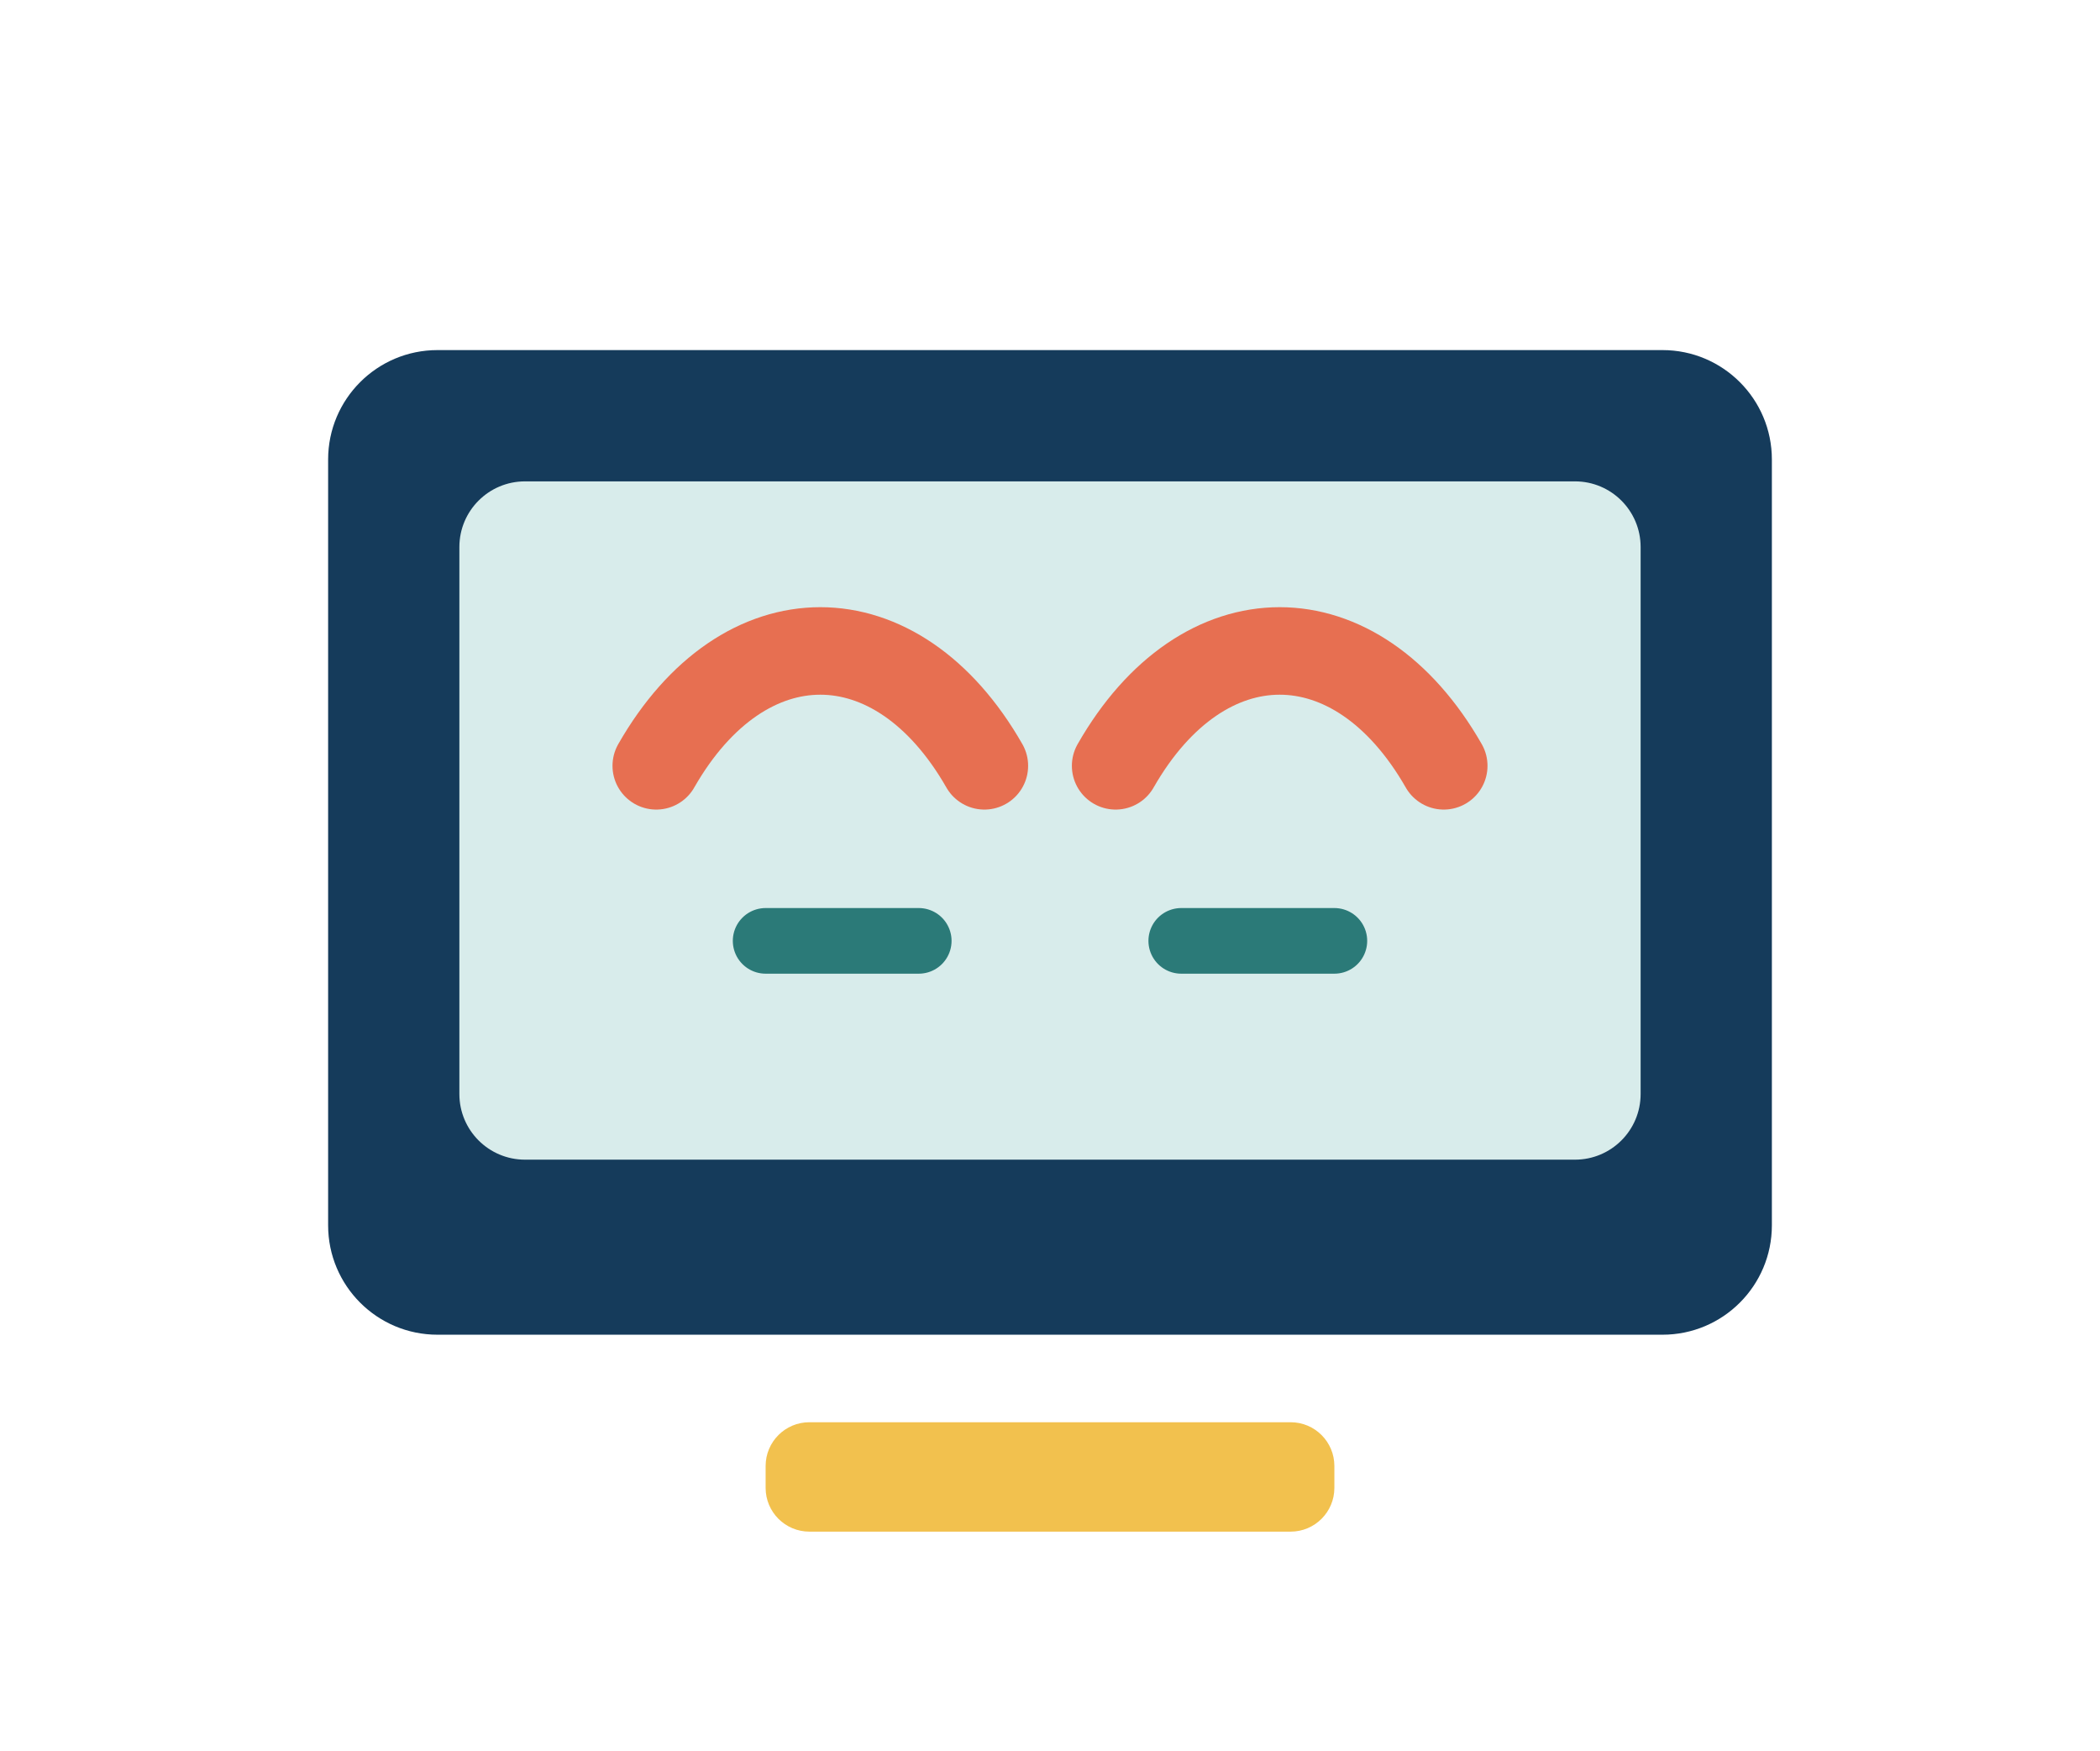
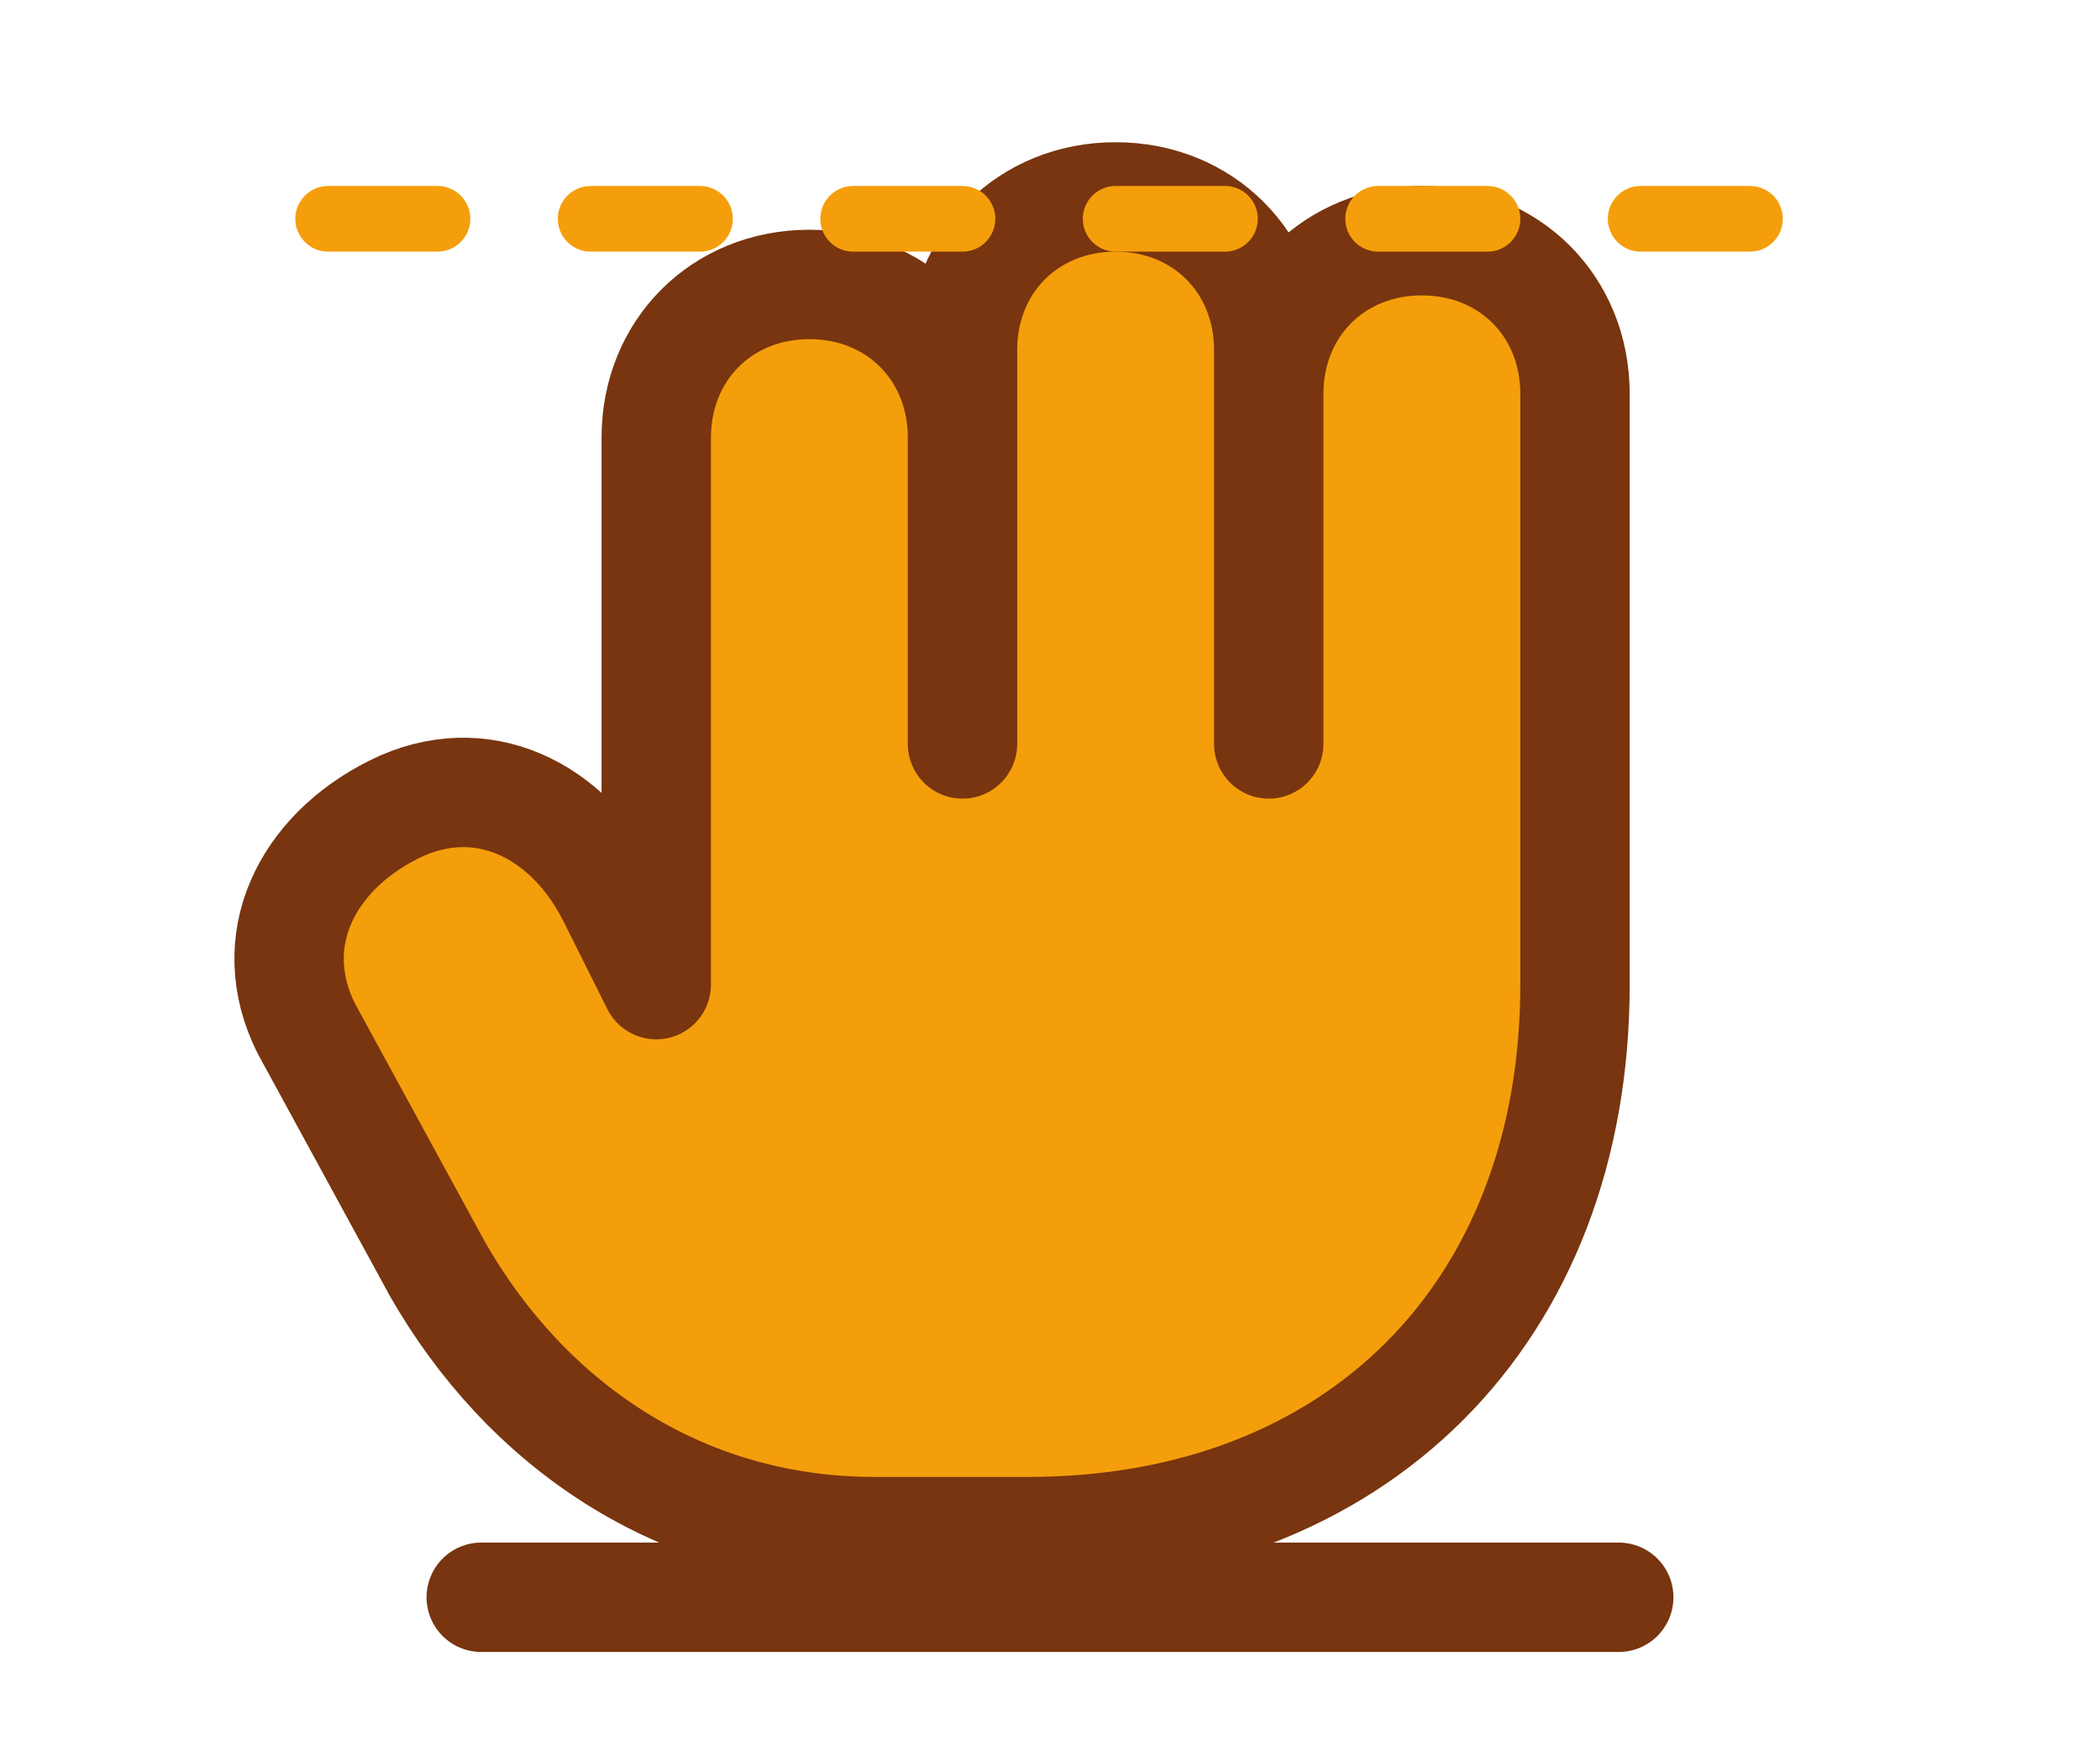
<svg xmlns="http://www.w3.org/2000/svg" viewBox="0 0 96 80">
-   <rect x="15" y="16" width="66" height="45" rx="5" fill="#153b5b" />
-   <rect x="21" y="22" width="54" height="31" rx="3" fill="#d8eceb" />
-   <path d="M30 35c4-7 11-7 15 0M51 35c4-7 11-7 15 0" fill="none" stroke="#e76f51" stroke-width="4" stroke-linecap="round" />
-   <path d="M35 43h7M54 43h7" stroke="#2b7a78" stroke-width="3" stroke-linecap="round" />
-   <rect x="35" y="65" width="26" height="5" rx="2" fill="#f2c14e" />
+   <path d="M30 38V20c0-4 3-7 7-7s7 3 7 7v14V16c0-4 3-7 7-7s7 3 7 7v18V18c0-4 3-7 7-7s7 3 7 7v27c0 15-10 25-25 25h-7c-9 0-16-5-20-12L14 47c-2-4 0-8 4-10 4-2 8 0 10 4l2 4V38z" fill="#F59E0B" stroke="#78350F" stroke-width="5" stroke-linejoin="round" />
+   <path d="M22 73h52" stroke="#78350F" stroke-width="5" stroke-linecap="round" />
+   <path d="M15 10h66" stroke="#F59E0B" stroke-width="3" stroke-linecap="round" stroke-dasharray="5 7" />
</svg>
